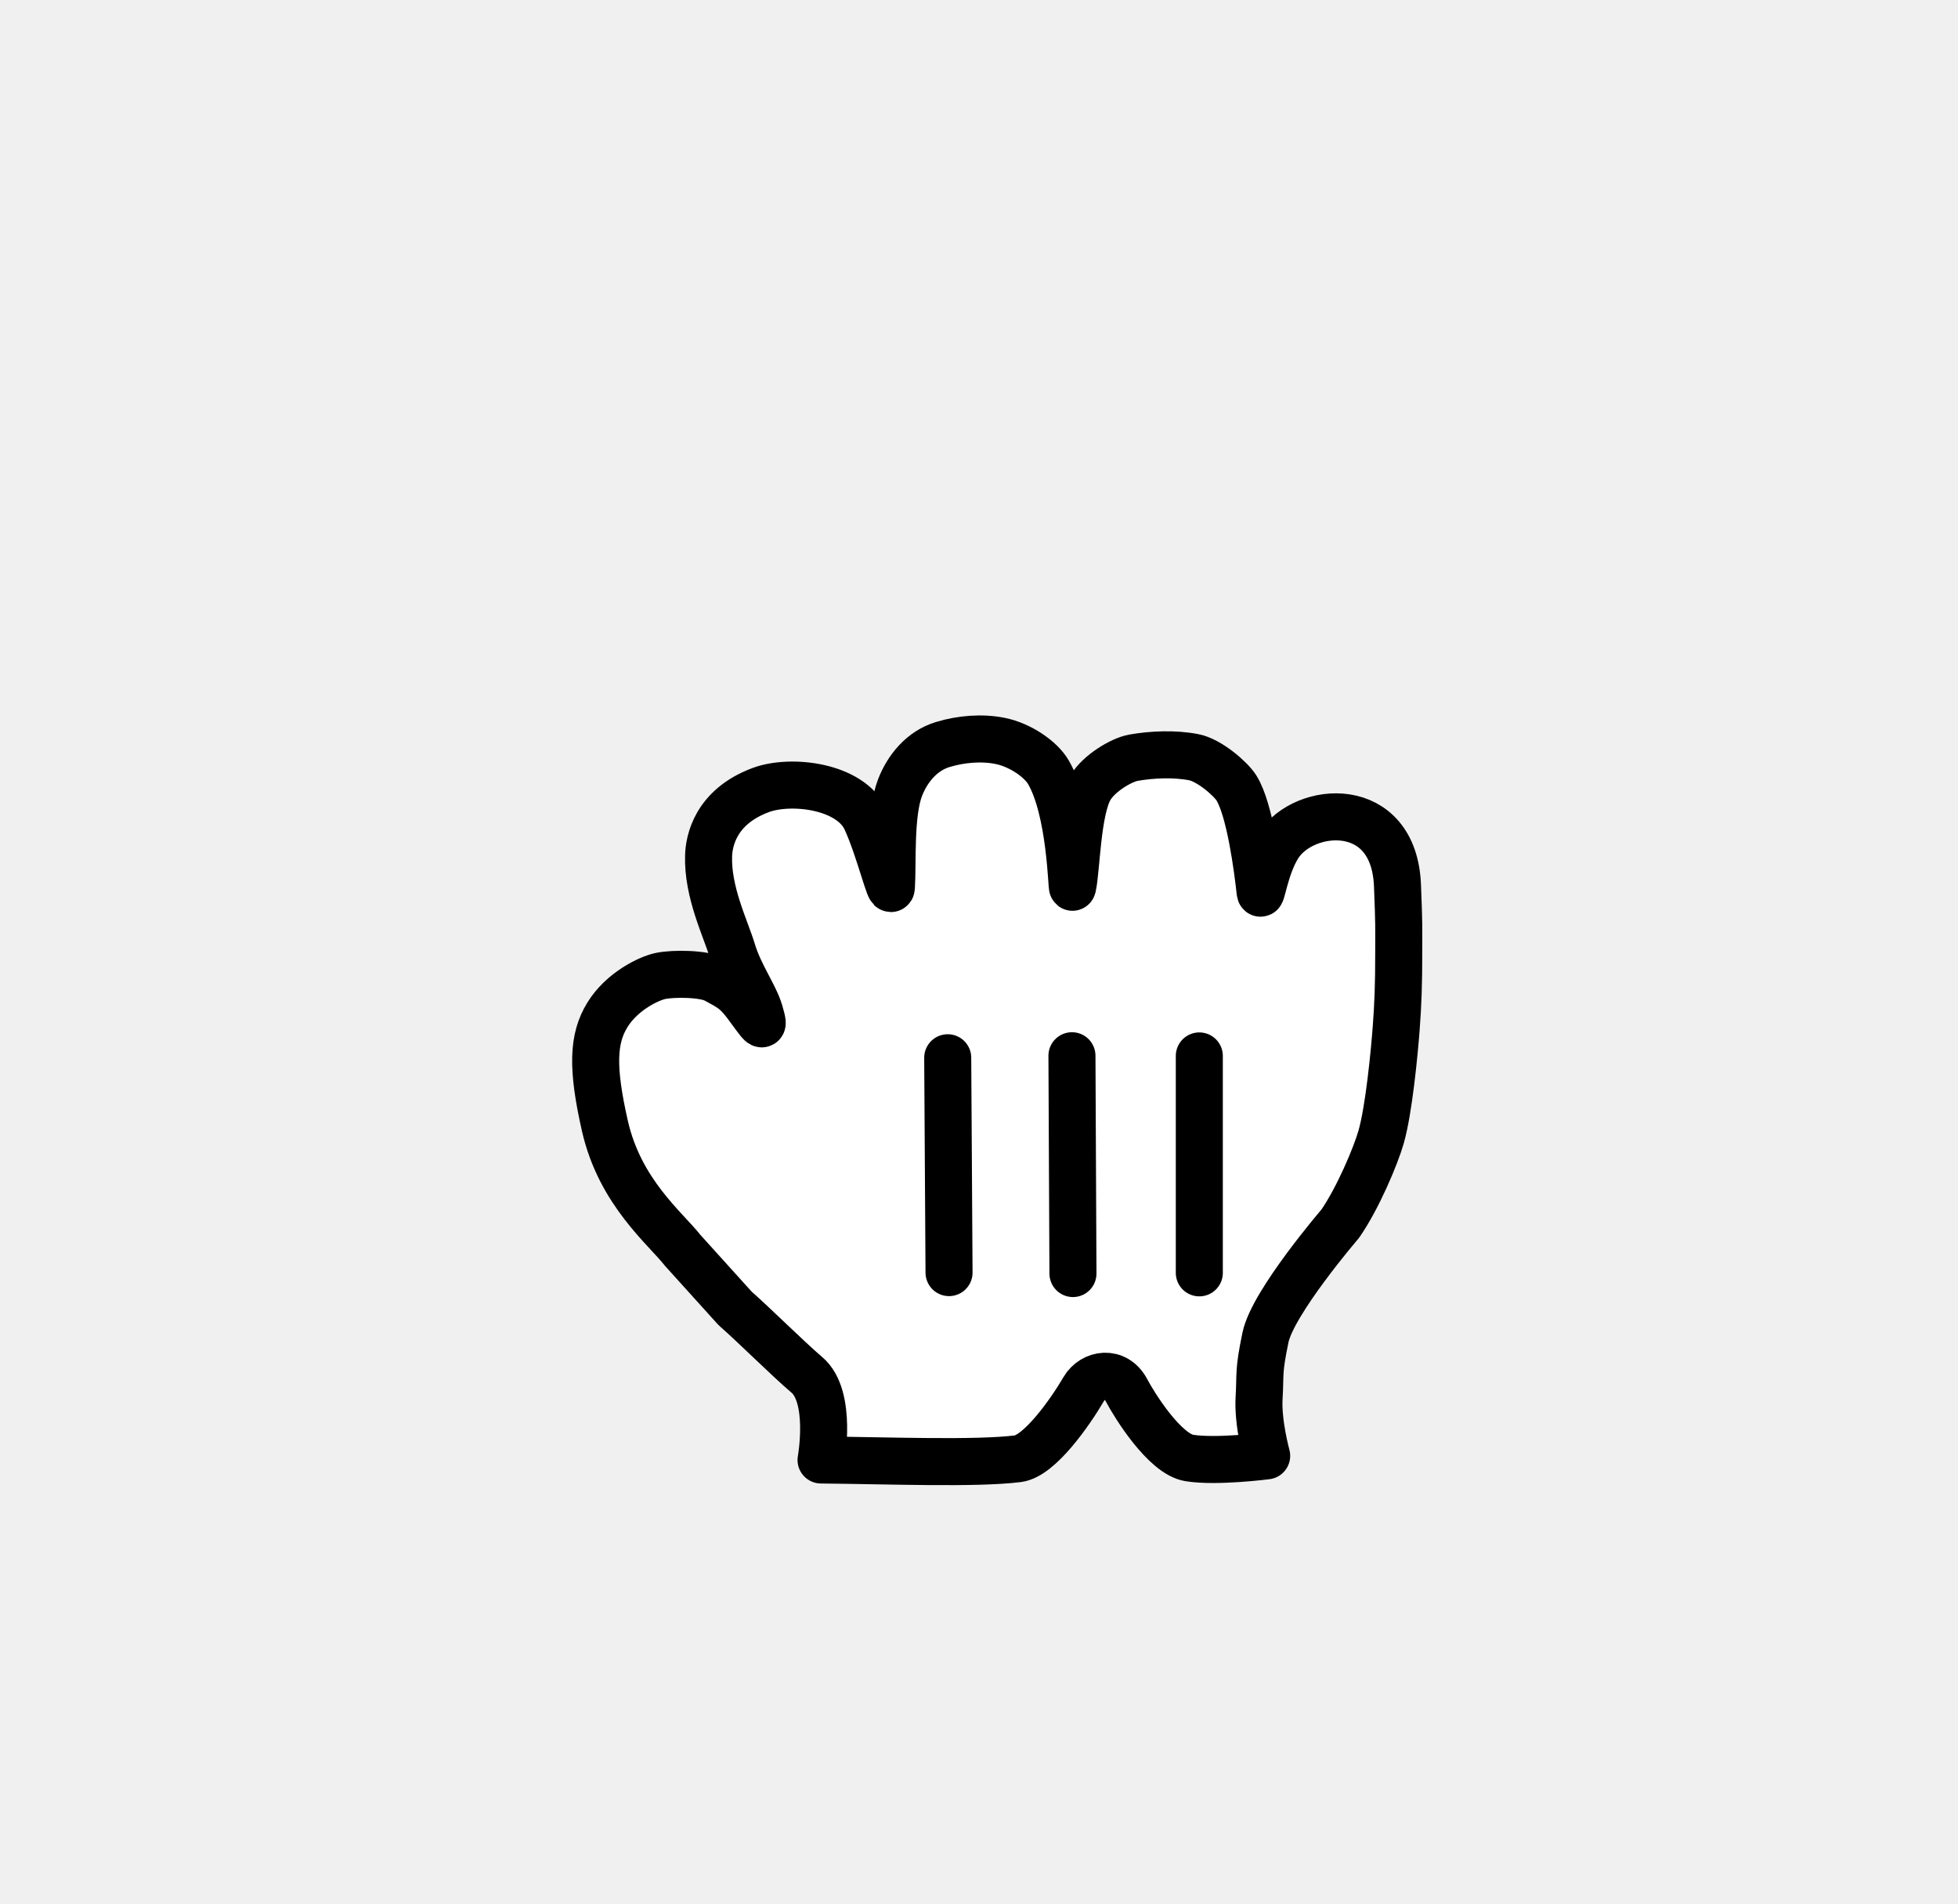
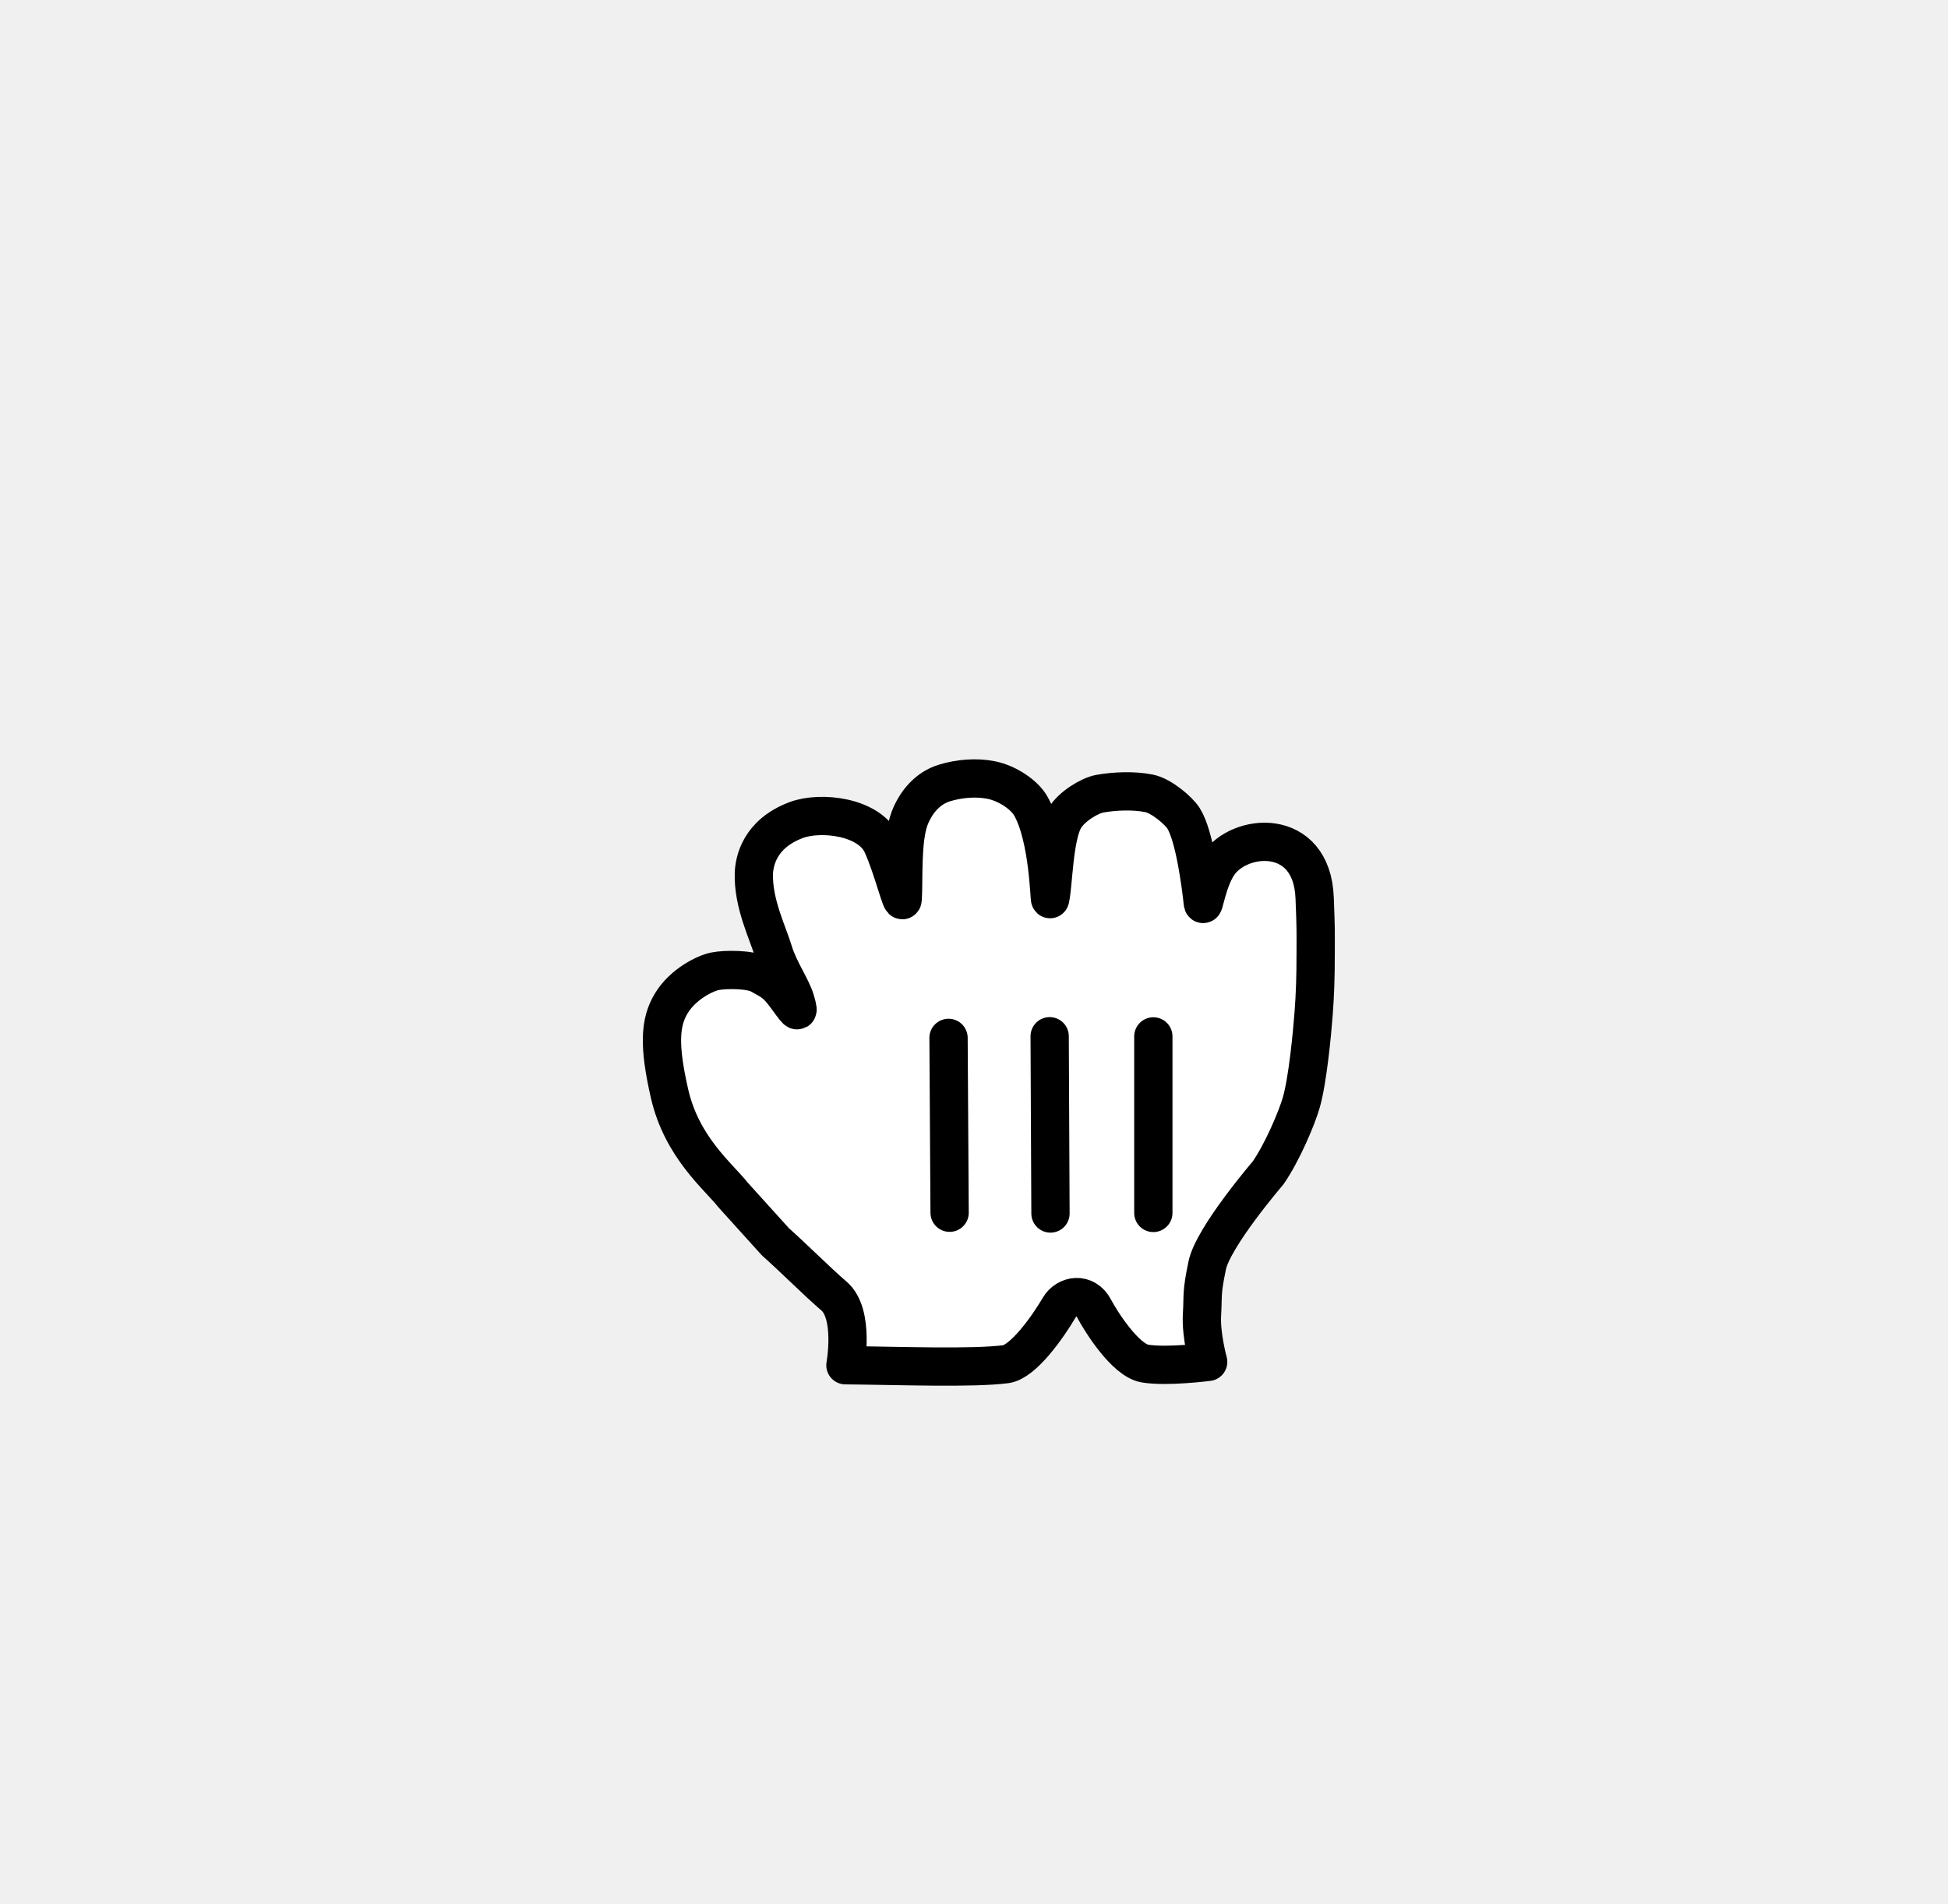
- <svg xmlns="http://www.w3.org/2000/svg" width="36" height="35" viewBox="0 0 36 35" fill="none">
-   <g transform="translate(2.7576 5.6245) scale(0.87)">
+ <svg xmlns="http://www.w3.org/2000/svg" width="44" height="43" viewBox="0 0 44 43" fill="none">
+   <g transform="translate(6.7576 9.6245) scale(0.87)">
    <g transform="translate(5.475904 3.650602) scale(1.325301)" clip-path="url(#clip_cursor_closehand_screenstudio_svg)">
      <g>
        <path fill-rule="evenodd" clip-rule="evenodd" d="M5.608 4.965C6.088 4.787 7.035 4.896 7.285 5.438C7.498 5.9 7.681 6.679 7.691 6.513C7.715 6.144 7.667 5.346 7.828 4.929C7.945 4.625 8.175 4.339 8.514 4.238C8.799 4.152 9.134 4.122 9.43 4.183C9.743 4.247 10.072 4.47 10.195 4.682C10.557 5.305 10.563 6.581 10.58 6.513C10.644 6.241 10.65 5.284 10.863 4.929C11.004 4.694 11.36 4.484 11.55 4.45C11.844 4.398 12.206 4.382 12.514 4.442C12.763 4.491 13.1 4.786 13.191 4.929C13.41 5.273 13.533 6.245 13.57 6.587C13.586 6.728 13.644 6.194 13.863 5.851C14.269 5.212 15.707 5.088 15.761 6.49C15.787 7.144 15.781 7.114 15.781 7.554C15.781 8.07 15.769 8.382 15.741 8.756C15.711 9.155 15.625 10.06 15.5 10.498C15.414 10.799 15.129 11.476 14.847 11.882C14.847 11.882 13.773 13.132 13.656 13.694C13.539 14.257 13.578 14.261 13.554 14.659C13.531 15.058 13.675 15.582 13.675 15.582C13.675 15.582 12.874 15.686 12.441 15.616C12.05 15.554 11.566 14.776 11.441 14.538C11.269 14.21 10.902 14.273 10.759 14.515C10.535 14.898 10.05 15.585 9.709 15.628C9.04 15.712 7.654 15.658 6.569 15.648C6.569 15.648 6.754 14.637 6.342 14.29C6.037 14.03 5.512 13.506 5.198 13.23L4.366 12.309C4.083 11.949 3.364 11.38 3.123 10.324C2.91 9.388 2.931 8.929 3.16 8.554C3.392 8.173 3.83 7.965 4.014 7.929C4.222 7.887 4.706 7.89 4.889 7.991C5.112 8.114 5.202 8.15 5.377 8.382C5.607 8.689 5.689 8.838 5.59 8.503C5.514 8.241 5.268 7.908 5.156 7.533C5.047 7.172 4.755 6.59 4.776 6.007C4.784 5.786 4.879 5.236 5.608 4.965Z" fill="white" />
        <path fill-rule="evenodd" clip-rule="evenodd" d="M5.608 4.965C6.088 4.787 7.035 4.896 7.285 5.438C7.498 5.9 7.681 6.679 7.691 6.513C7.715 6.144 7.667 5.346 7.828 4.929C7.945 4.625 8.175 4.339 8.514 4.238C8.799 4.152 9.134 4.122 9.43 4.183C9.743 4.247 10.072 4.47 10.195 4.682C10.557 5.305 10.563 6.581 10.58 6.513C10.644 6.241 10.65 5.284 10.863 4.929C11.004 4.694 11.36 4.484 11.55 4.45C11.844 4.398 12.206 4.382 12.514 4.442C12.763 4.491 13.1 4.786 13.191 4.929C13.41 5.273 13.533 6.245 13.57 6.587C13.586 6.728 13.644 6.194 13.863 5.851C14.269 5.212 15.707 5.088 15.761 6.49C15.787 7.144 15.781 7.114 15.781 7.554C15.781 8.07 15.769 8.382 15.741 8.756C15.711 9.155 15.625 10.06 15.5 10.498C15.414 10.799 15.129 11.476 14.847 11.882C14.847 11.882 13.773 13.132 13.656 13.694C13.539 14.257 13.578 14.261 13.554 14.659C13.531 15.058 13.675 15.582 13.675 15.582C13.675 15.582 12.874 15.686 12.441 15.616C12.05 15.554 11.566 14.776 11.441 14.538C11.269 14.21 10.902 14.273 10.759 14.515C10.535 14.898 10.05 15.585 9.709 15.628C9.04 15.712 7.654 15.658 6.569 15.648C6.569 15.648 6.754 14.637 6.342 14.29C6.037 14.03 5.512 13.506 5.198 13.23L4.366 12.309C4.083 11.949 3.364 11.38 3.123 10.324C2.91 9.388 2.931 8.929 3.16 8.554C3.392 8.173 3.83 7.965 4.014 7.929C4.222 7.887 4.706 7.89 4.889 7.991C5.112 8.114 5.202 8.15 5.377 8.382C5.607 8.689 5.689 8.838 5.59 8.503C5.514 8.241 5.268 7.908 5.156 7.533C5.047 7.172 4.755 6.59 4.776 6.007C4.784 5.786 4.879 5.236 5.608 4.965Z" stroke="black" stroke-width="0.75" stroke-linejoin="round" />
        <path d="M12.601 12.664V9.205" stroke="black" stroke-width="0.75" stroke-linecap="round" />
        <path d="M10.586 12.675L10.57 9.202" stroke="black" stroke-width="0.75" stroke-linecap="round" />
        <path d="M8.589 9.234L8.61 12.66" stroke="black" stroke-width="0.75" stroke-linecap="round" />
      </g>
    </g>
  </g>
  <defs>
    <clipPath id="clip_cursor_closehand_screenstudio_svg">
      <rect x="-4" y="-4" width="44" height="43" />
    </clipPath>
  </defs>
</svg>
